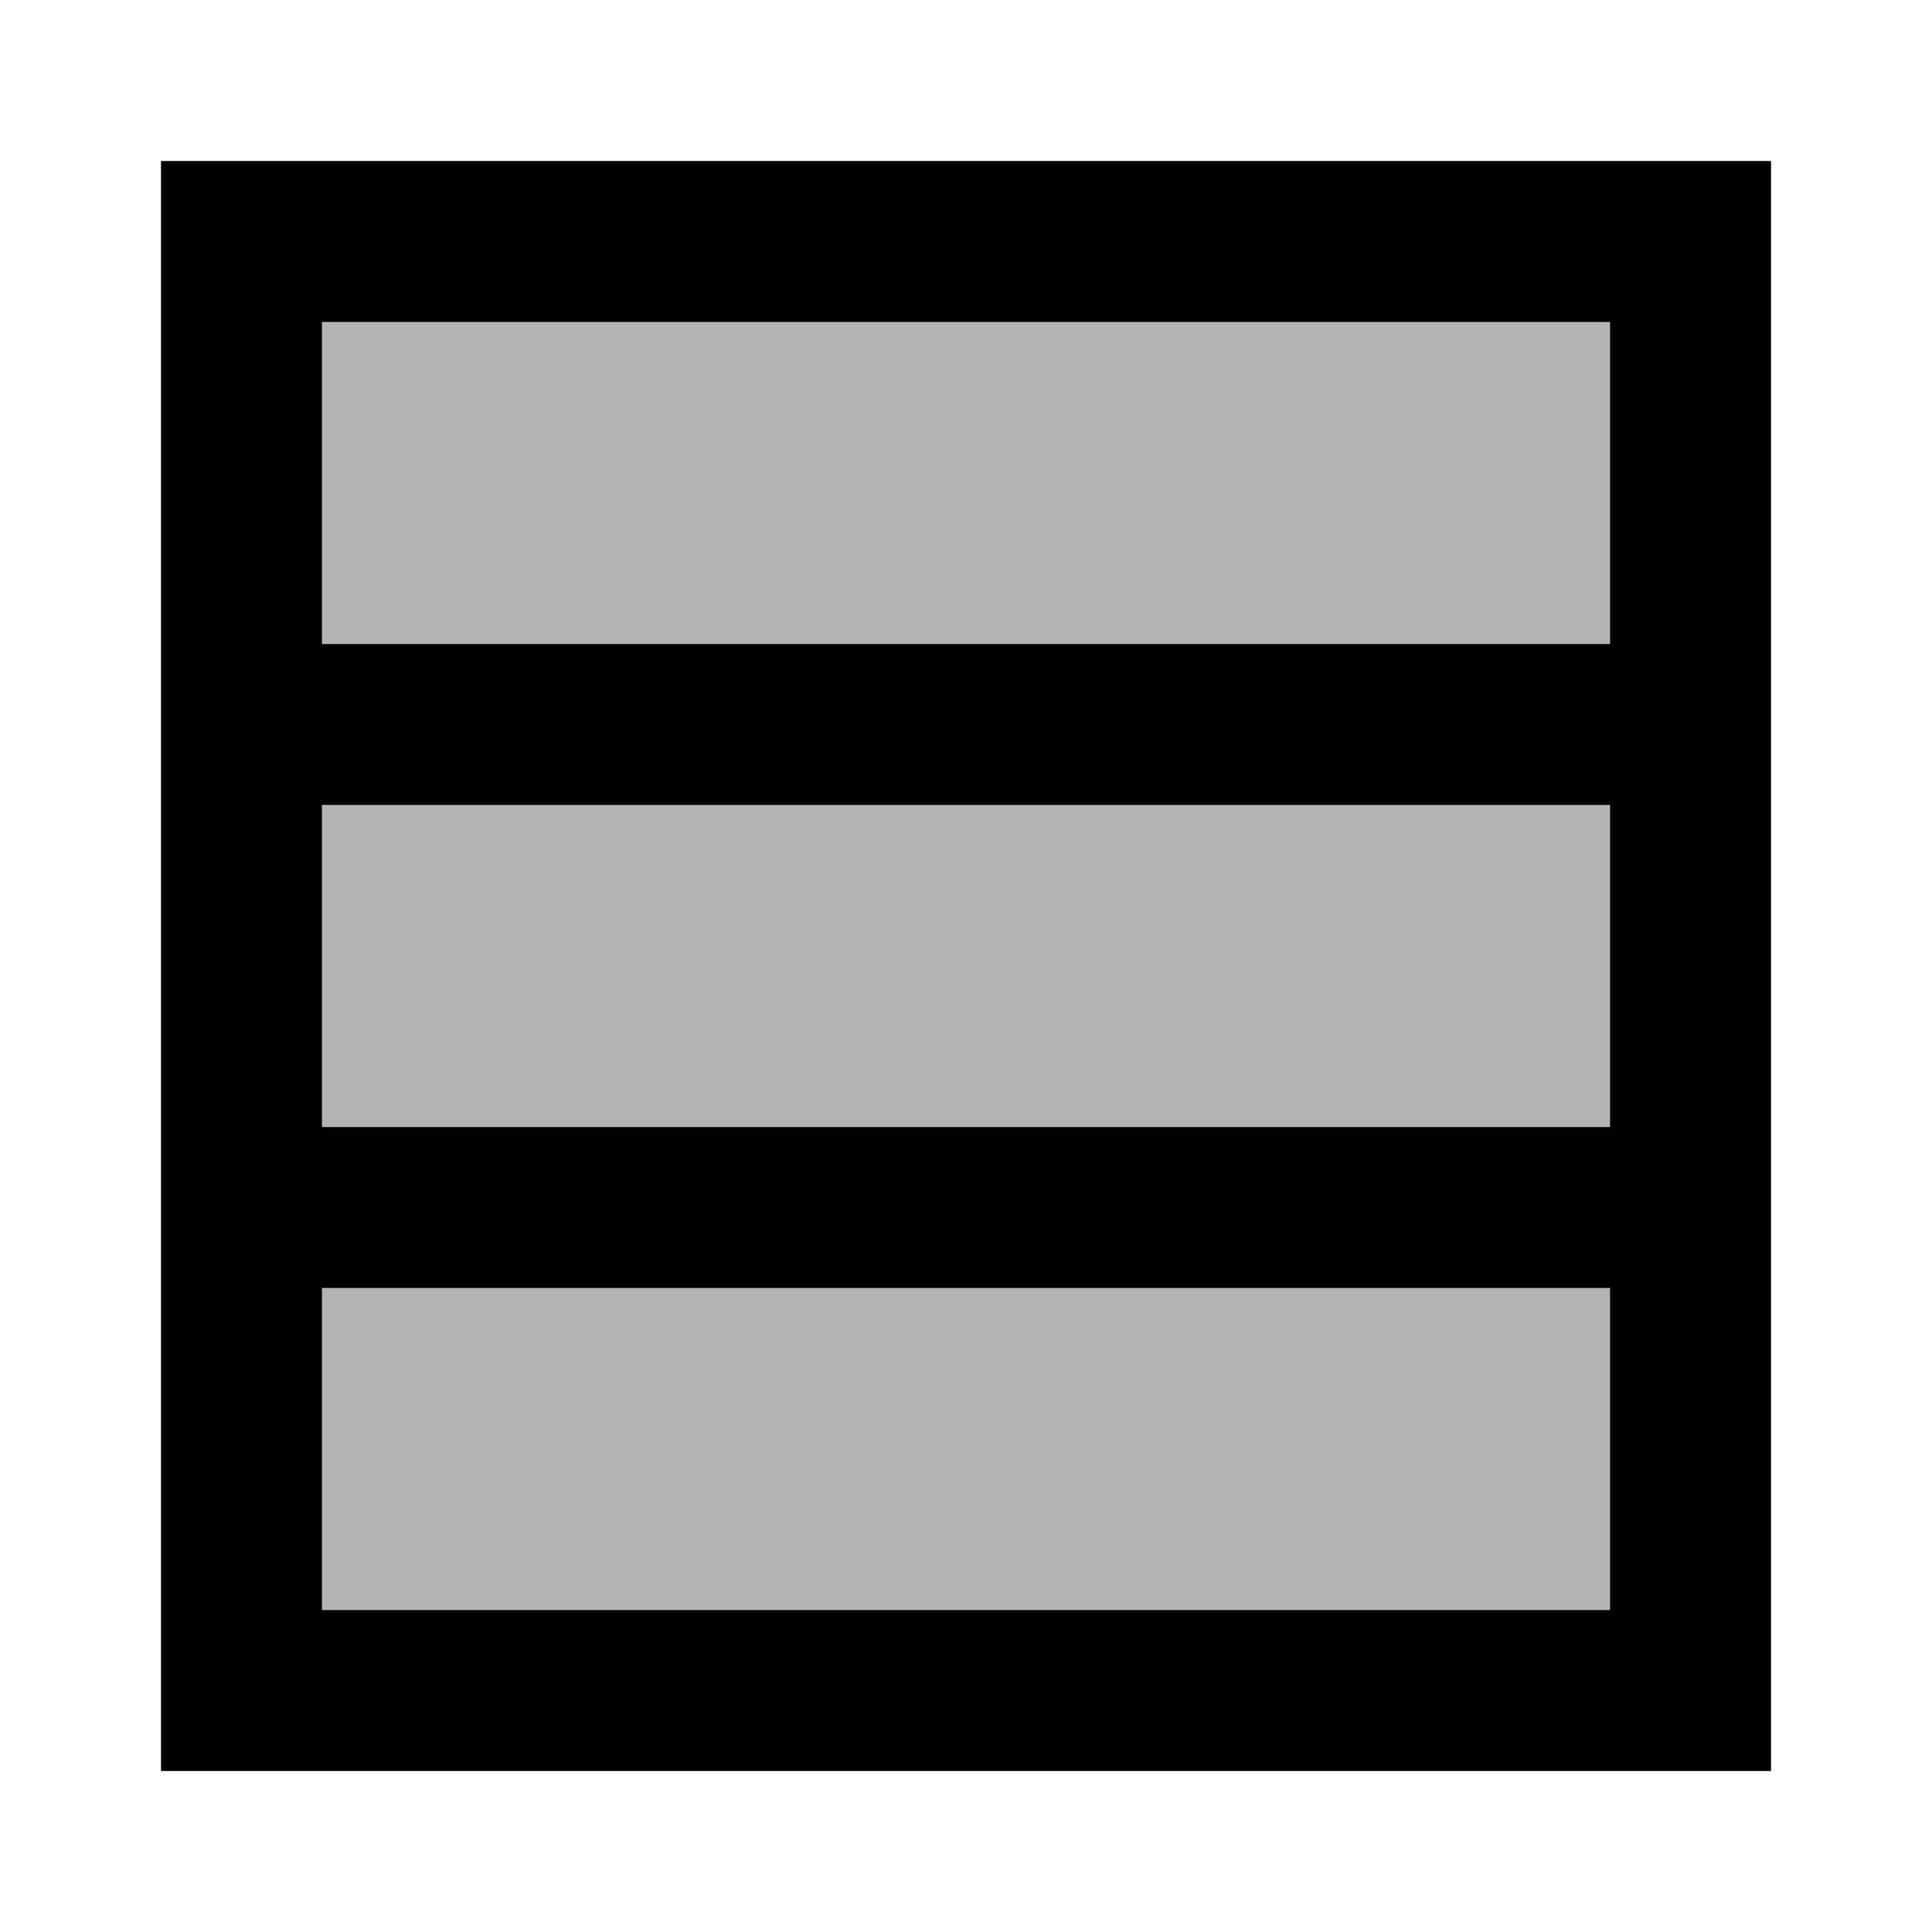
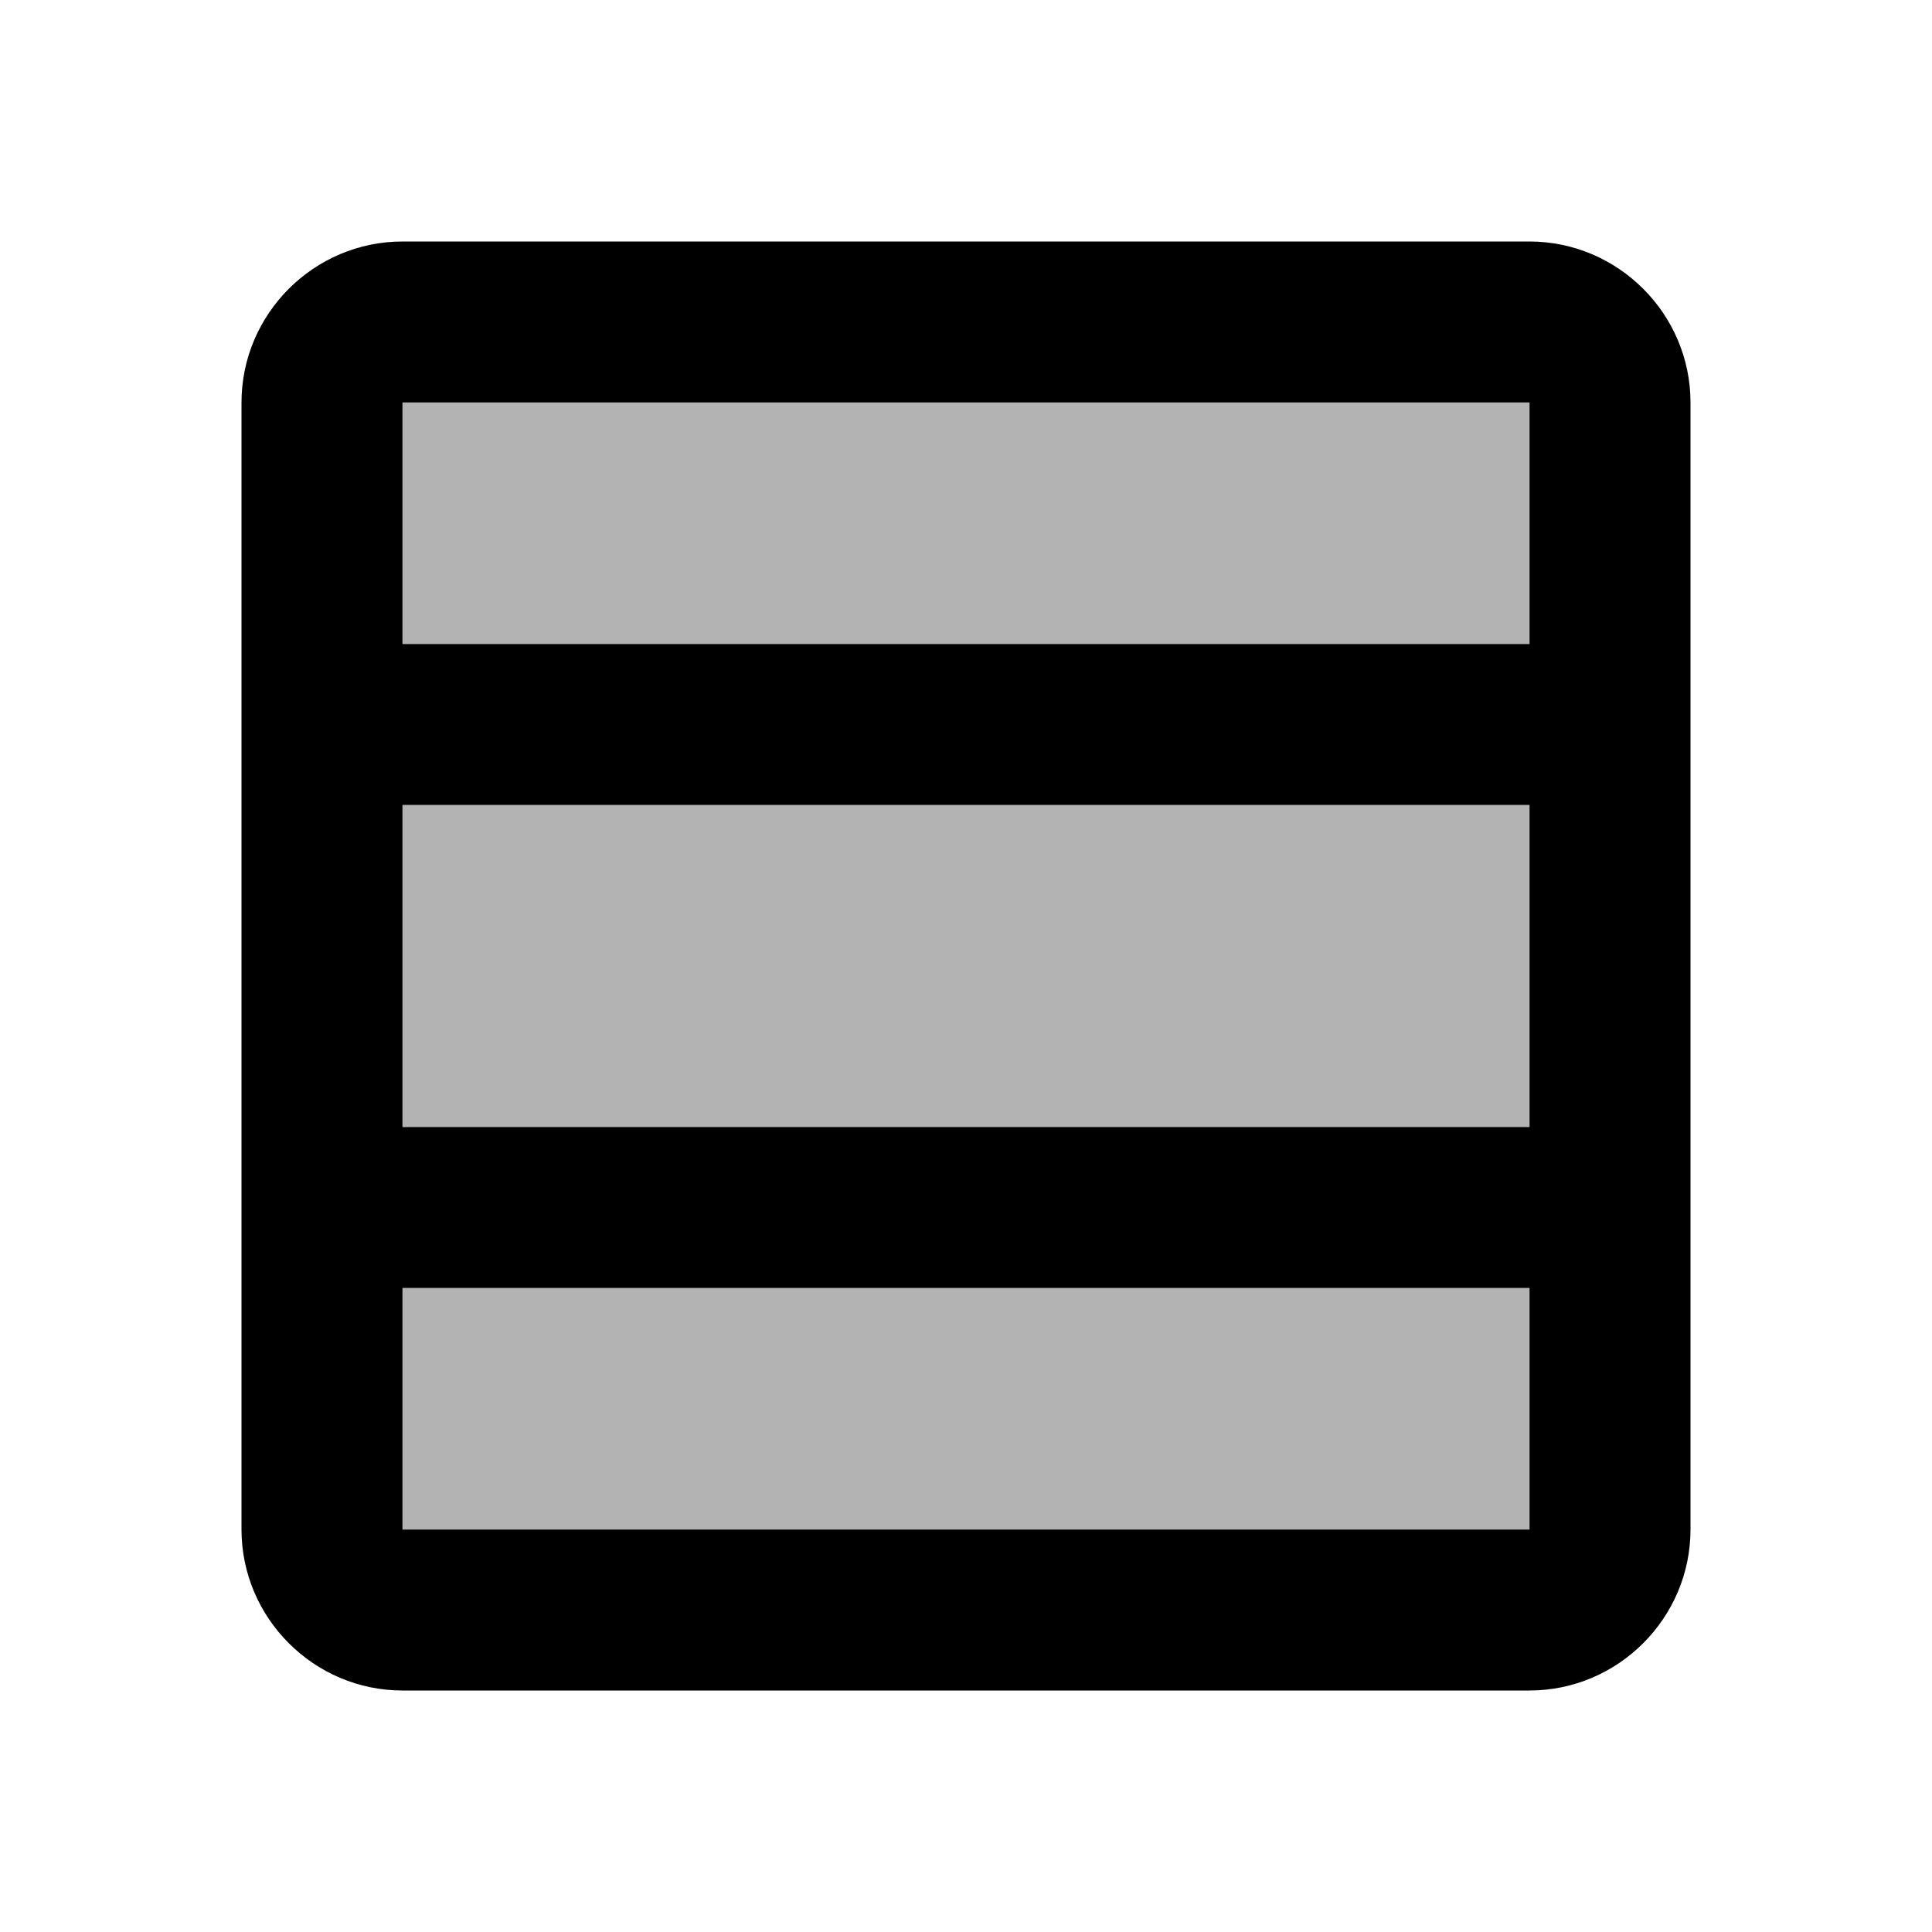
<svg xmlns="http://www.w3.org/2000/svg" enable-background="new 0 0 24 24" height="24" viewBox="0 0 24 24" width="24">
-   <g>
-     <g>
-       <rect fill="none" height="24" width="24" />
-     </g>
-     <g opacity=".3">
-       <path d="M20,4v4H4V4H20z M20,10v4H4v-4H20z M4,20v-4h16v4H4z" />
-     </g>
-     <g>
-       <path d="M2,2v20h20V2H2z M20,4v4H4V4H20z M20,10v4H4v-4H20z M4,20v-4h16v4H4z" />
-     </g>
-   </g>
+   <rect fill="none" height="24" width="24" />
+   <path d="M19,5v3H5V5H19z M19,10v4H5v-4H19z M5,19v-3h14v3H5z" opacity=".3" />
+   <path d="M19,3H5C3.9,3,3,3.9,3,5v14c0,1.1,0.9,2,2,2h14c1.1,0,2-0.9,2-2V5C21,3.9,20.1,3,19,3z M19,5v3H5V5H19z M19,10v4H5v-4H19z M5,19v-3h14v3H5z" />
</svg>
